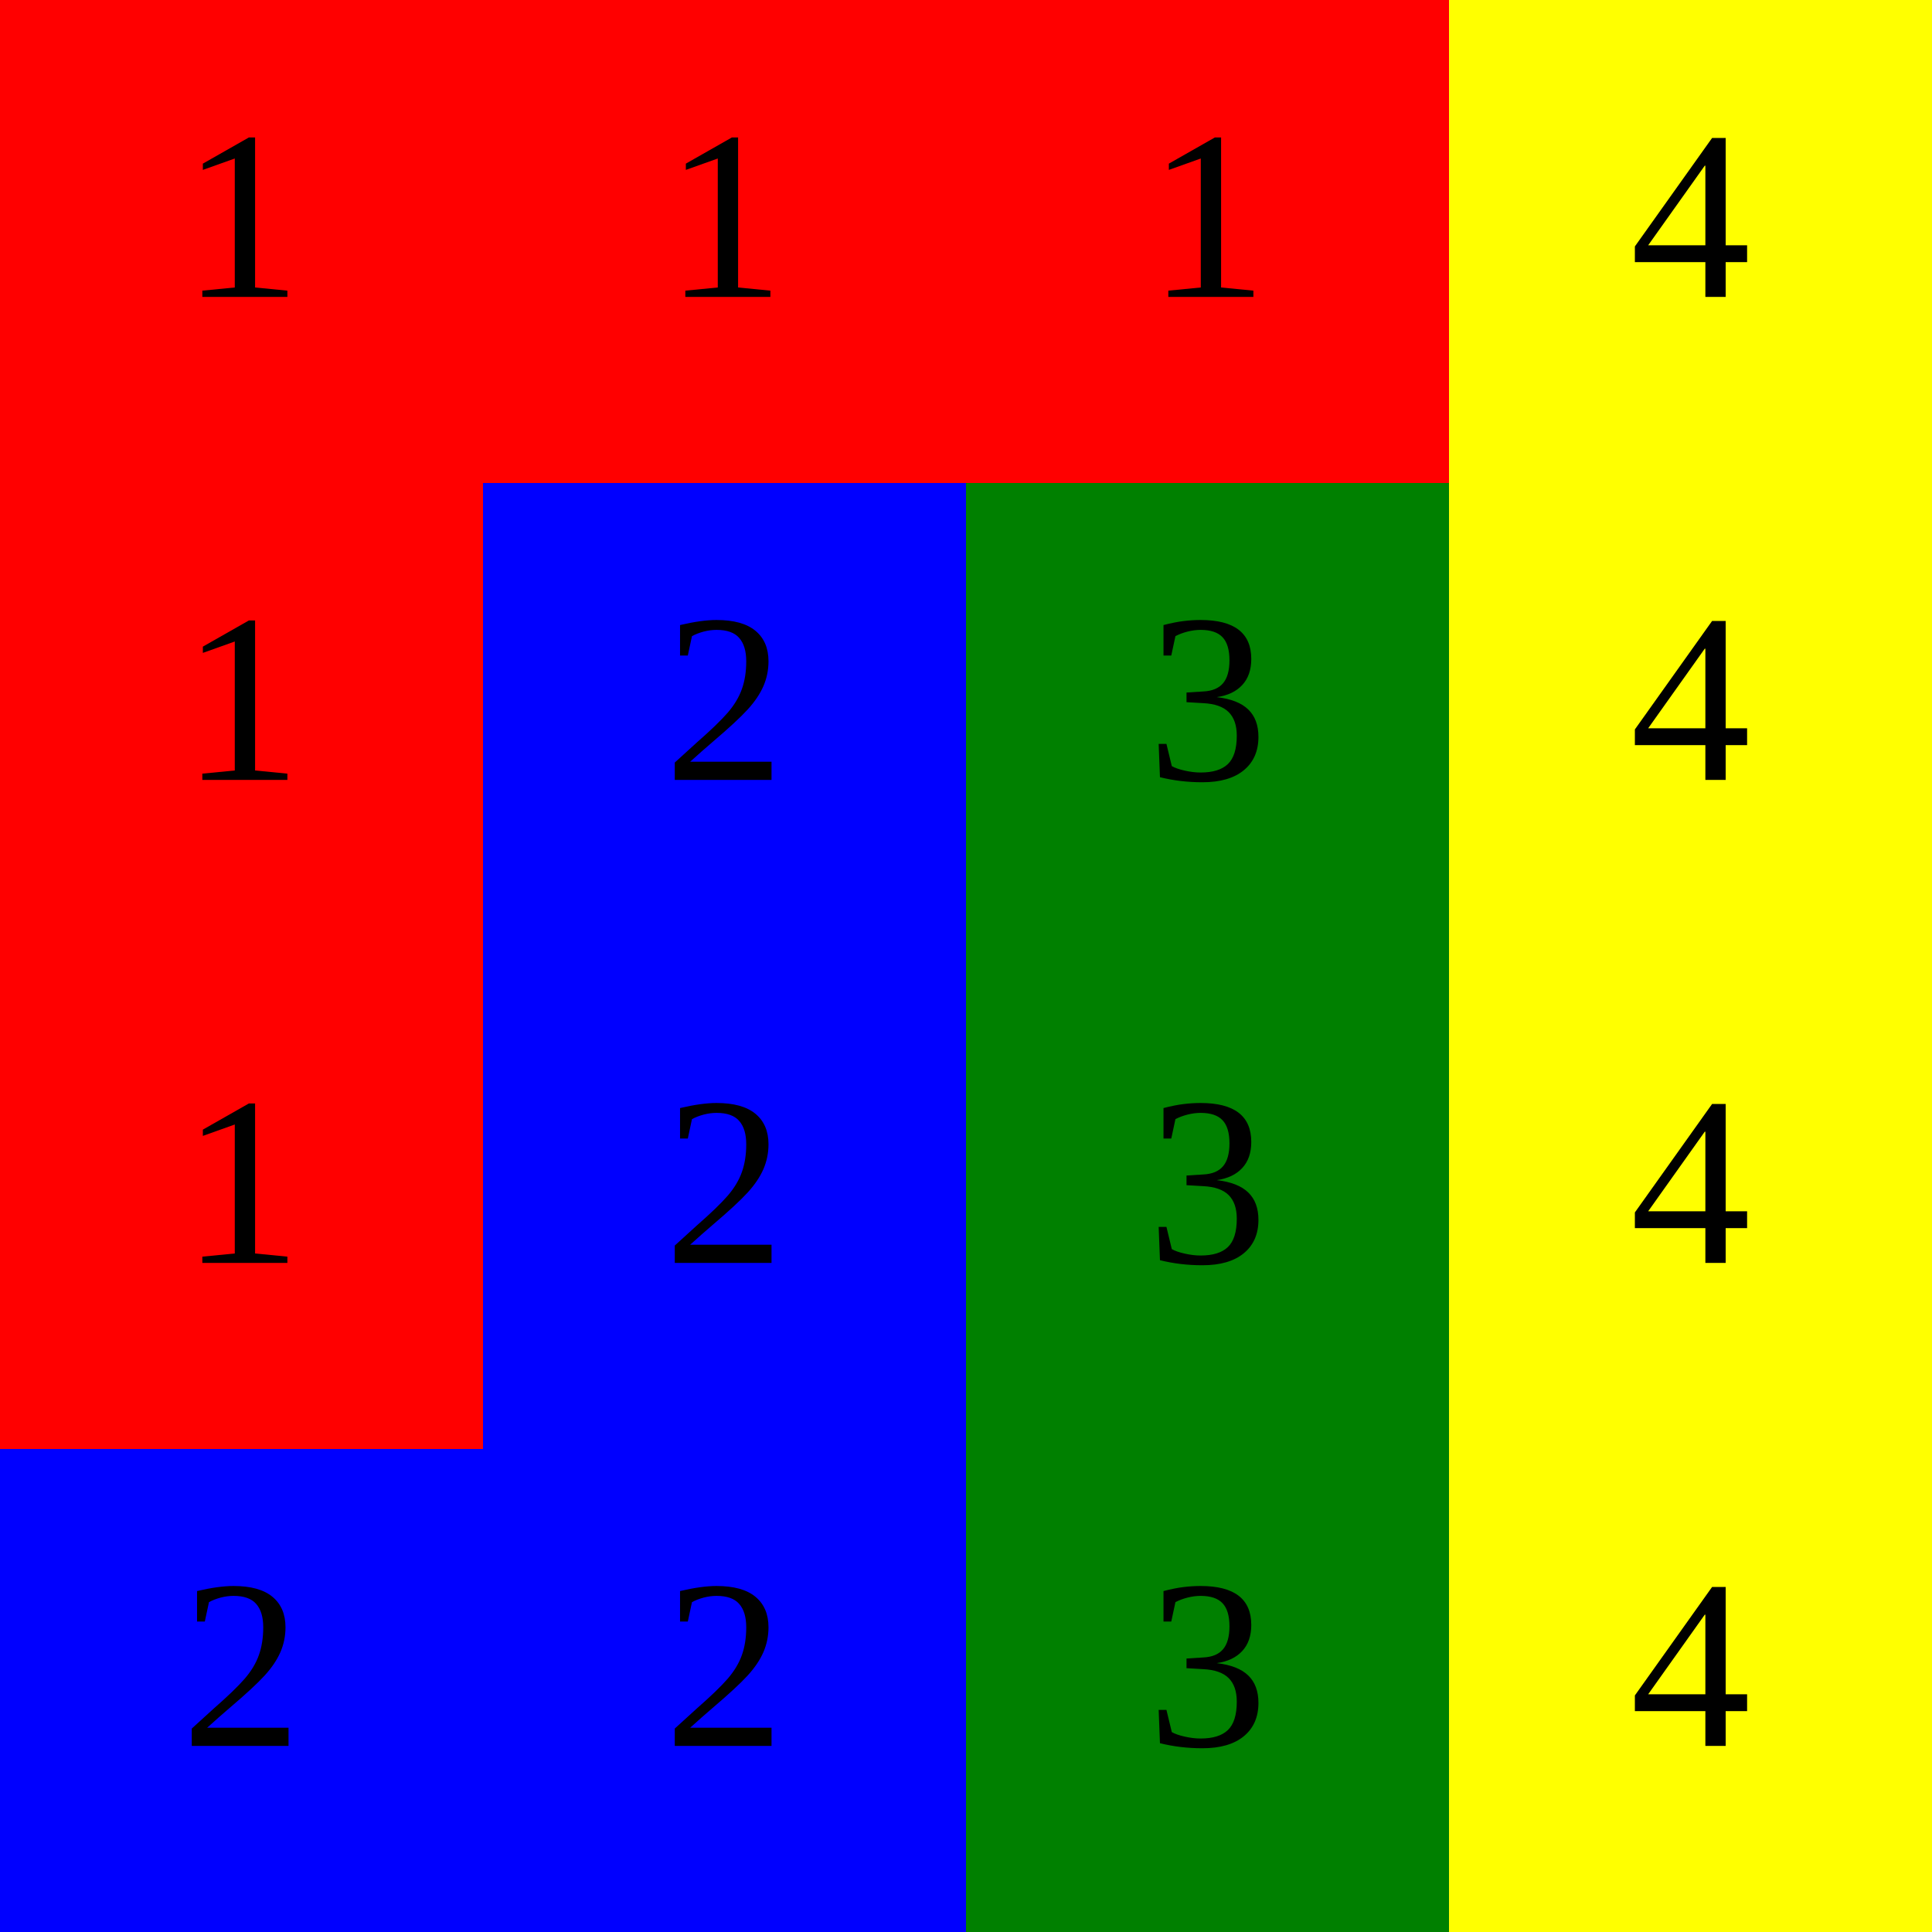
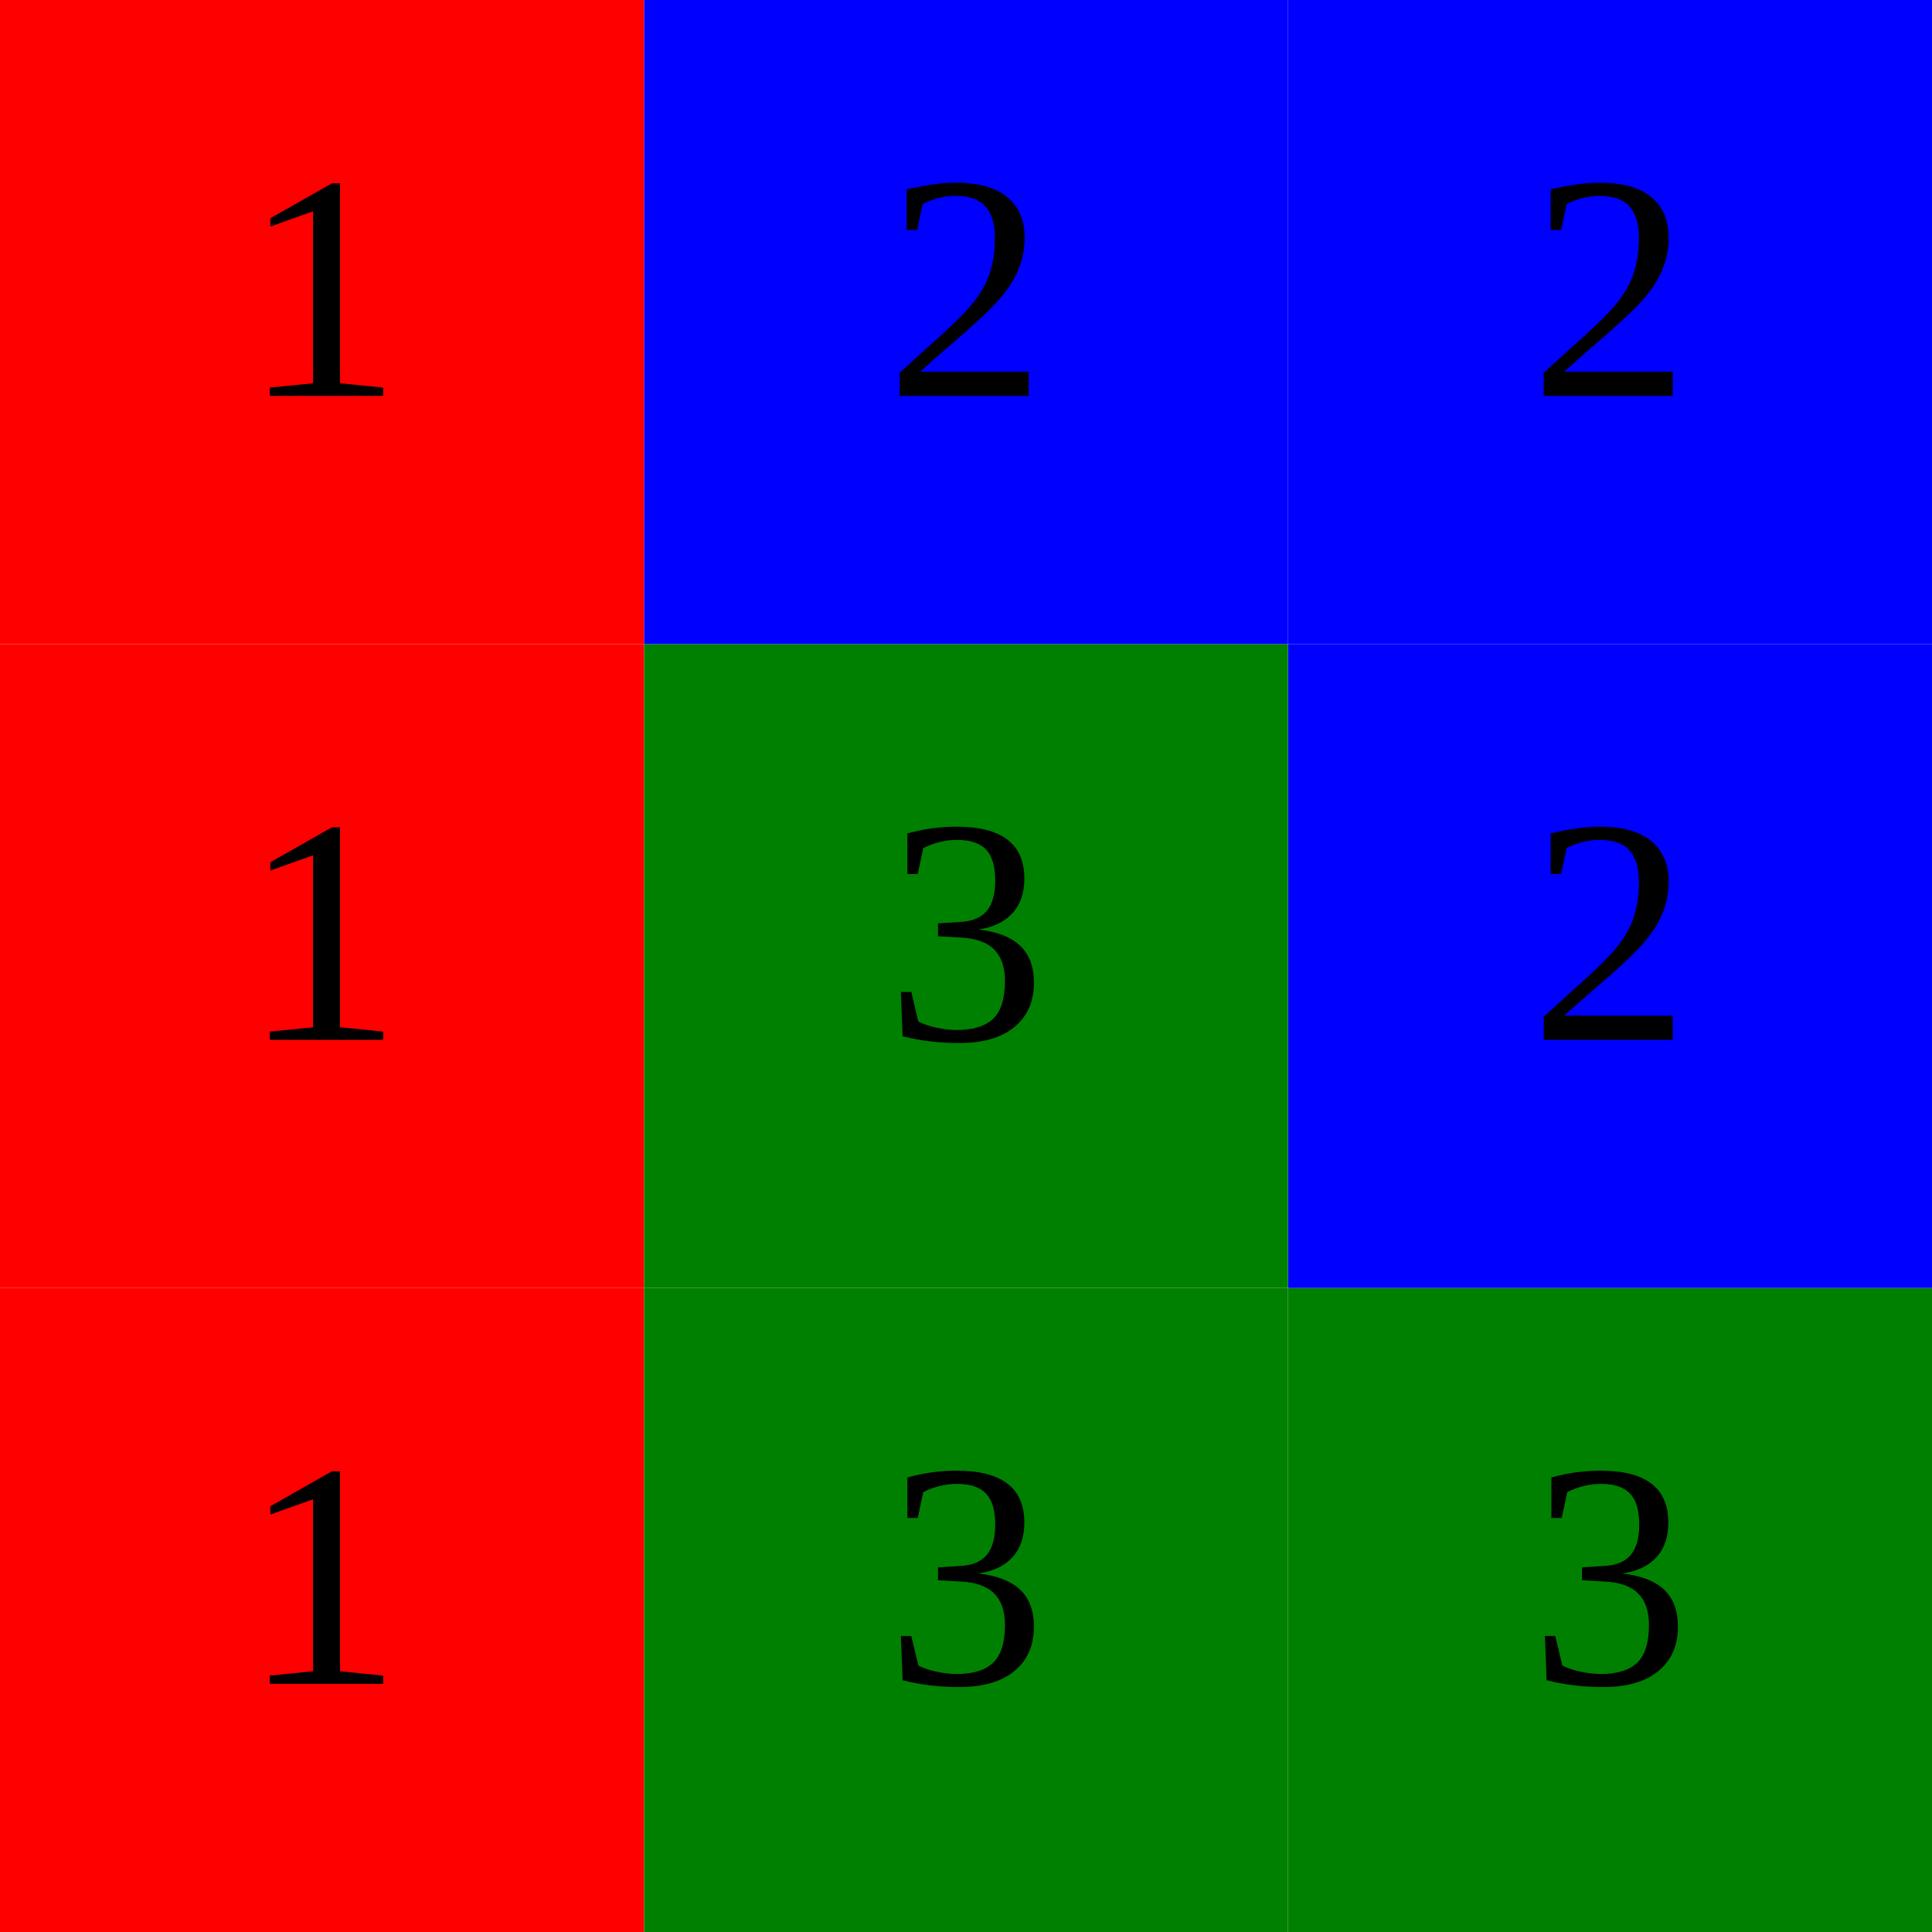
- <svg xmlns="http://www.w3.org/2000/svg" viewBox="0.0 0.0 400.0 400" height="400" font-size="1" stroke-opacity="1" width="400" stroke="rgb(0,0,0)" version="1.1">
+ <svg xmlns="http://www.w3.org/2000/svg" height="400" version="1.1" font-size="1" viewBox="0.0 0.0 400.0 400" width="400" stroke-opacity="1" stroke="rgb(0,0,0)">
  <defs />
-   <g stroke-linecap="butt" fill="rgb(255,255,0)" stroke-miterlimit="10.0" stroke-width="0.0" fill-opacity="1.0" stroke-opacity="1.0" stroke-linejoin="miter" stroke="rgb(0,0,0)">
-     <path d="M 400,400 l -0,-100 h -100 l -0,100 Z" />
+   <g stroke-width="0.0" fill-opacity="1.0" fill="rgb(0,128,0)" stroke-linecap="butt" stroke-linejoin="miter" stroke-opacity="1.0" stroke-miterlimit="10.0" stroke="rgb(0,0,0)">
+     <path d="M 400,400 l -0,-133.333 h -133.333 l -0,133.333 Z" />
  </g>
-   <g stroke-linecap="butt" fill="rgb(0,0,0)" font-size="50px" stroke-miterlimit="10.0" stroke-width="1.6" fill-opacity="1.0" stroke-opacity="1.0" stroke-linejoin="miter" stroke="rgb(0,0,0)">
-     <text transform="matrix(1,0,0,1,350,350)" dominant-baseline="middle" text-anchor="middle" stroke="none">4</text>
+   <g stroke-width="1.6" fill-opacity="1.0" fill="rgb(0,0,0)" font-size="66.667px" stroke-linecap="butt" stroke-linejoin="miter" stroke-opacity="1.0" stroke-miterlimit="10.0" stroke="rgb(0,0,0)">
+     <text dominant-baseline="middle" transform="matrix(1,0,0,1,333.3333,333.3333)" text-anchor="middle" stroke="none">3</text>
  </g>
-   <g stroke-linecap="butt" fill="rgb(0,128,0)" stroke-miterlimit="10.0" stroke-width="0.0" fill-opacity="1.0" stroke-opacity="1.0" stroke-linejoin="miter" stroke="rgb(0,0,0)">
-     <path d="M 300,400 l -0,-100 h -100 l -0,100 Z" />
+   <g stroke-width="0.0" fill-opacity="1.0" fill="rgb(0,128,0)" stroke-linecap="butt" stroke-linejoin="miter" stroke-opacity="1.0" stroke-miterlimit="10.0" stroke="rgb(0,0,0)">
+     <path d="M 266.667,400 l -0,-133.333 h -133.333 l -0,133.333 Z" />
  </g>
-   <g stroke-linecap="butt" fill="rgb(0,0,0)" font-size="50px" stroke-miterlimit="10.0" stroke-width="1.6" fill-opacity="1.0" stroke-opacity="1.0" stroke-linejoin="miter" stroke="rgb(0,0,0)">
-     <text transform="matrix(1,0,0,1,250,350)" dominant-baseline="middle" text-anchor="middle" stroke="none">3</text>
+   <g stroke-width="1.6" fill-opacity="1.0" fill="rgb(0,0,0)" font-size="66.667px" stroke-linecap="butt" stroke-linejoin="miter" stroke-opacity="1.0" stroke-miterlimit="10.0" stroke="rgb(0,0,0)">
+     <text dominant-baseline="middle" transform="matrix(1,0,0,1,200,333.3333)" text-anchor="middle" stroke="none">3</text>
  </g>
-   <g stroke-linecap="butt" fill="rgb(0,0,255)" stroke-miterlimit="10.0" stroke-width="0.0" fill-opacity="1.0" stroke-opacity="1.0" stroke-linejoin="miter" stroke="rgb(0,0,0)">
-     <path d="M 200,400 l -0,-100 h -100 l -0,100 Z" />
+   <g stroke-width="0.0" fill-opacity="1.0" fill="rgb(255,0,0)" stroke-linecap="butt" stroke-linejoin="miter" stroke-opacity="1.0" stroke-miterlimit="10.0" stroke="rgb(0,0,0)">
+     <path d="M 133.333,400 l -0,-133.333 h -133.333 l -0,133.333 Z" />
  </g>
-   <g stroke-linecap="butt" fill="rgb(0,0,0)" font-size="50px" stroke-miterlimit="10.0" stroke-width="1.6" fill-opacity="1.0" stroke-opacity="1.0" stroke-linejoin="miter" stroke="rgb(0,0,0)">
-     <text transform="matrix(1,0,0,1,150,350)" dominant-baseline="middle" text-anchor="middle" stroke="none">2</text>
+   <g stroke-width="1.6" fill-opacity="1.0" fill="rgb(0,0,0)" font-size="66.667px" stroke-linecap="butt" stroke-linejoin="miter" stroke-opacity="1.0" stroke-miterlimit="10.0" stroke="rgb(0,0,0)">
+     <text dominant-baseline="middle" transform="matrix(1,0,0,1,66.6667,333.3333)" text-anchor="middle" stroke="none">1</text>
  </g>
-   <g stroke-linecap="butt" fill="rgb(0,0,255)" stroke-miterlimit="10.0" stroke-width="0.0" fill-opacity="1.0" stroke-opacity="1.0" stroke-linejoin="miter" stroke="rgb(0,0,0)">
-     <path d="M 100,400 l -0,-100 h -100 l -0,100 Z" />
+   <g stroke-width="0.0" fill-opacity="1.0" fill="rgb(0,0,255)" stroke-linecap="butt" stroke-linejoin="miter" stroke-opacity="1.0" stroke-miterlimit="10.0" stroke="rgb(0,0,0)">
+     <path d="M 400,266.667 l -0,-133.333 h -133.333 l -0,133.333 Z" />
  </g>
-   <g stroke-linecap="butt" fill="rgb(0,0,0)" font-size="50px" stroke-miterlimit="10.0" stroke-width="1.6" fill-opacity="1.0" stroke-opacity="1.0" stroke-linejoin="miter" stroke="rgb(0,0,0)">
-     <text transform="matrix(1,0,0,1,50,350)" dominant-baseline="middle" text-anchor="middle" stroke="none">2</text>
+   <g stroke-width="1.6" fill-opacity="1.0" fill="rgb(0,0,0)" font-size="66.667px" stroke-linecap="butt" stroke-linejoin="miter" stroke-opacity="1.0" stroke-miterlimit="10.0" stroke="rgb(0,0,0)">
+     <text dominant-baseline="middle" transform="matrix(1,0,0,1,333.3333,200)" text-anchor="middle" stroke="none">2</text>
  </g>
-   <g stroke-linecap="butt" fill="rgb(255,255,0)" stroke-miterlimit="10.0" stroke-width="0.0" fill-opacity="1.0" stroke-opacity="1.0" stroke-linejoin="miter" stroke="rgb(0,0,0)">
-     <path d="M 400,300 l -0,-100 h -100 l -0,100 Z" />
+   <g stroke-width="0.0" fill-opacity="1.0" fill="rgb(0,128,0)" stroke-linecap="butt" stroke-linejoin="miter" stroke-opacity="1.0" stroke-miterlimit="10.0" stroke="rgb(0,0,0)">
+     <path d="M 266.667,266.667 l -0,-133.333 h -133.333 l -0,133.333 Z" />
  </g>
-   <g stroke-linecap="butt" fill="rgb(0,0,0)" font-size="50px" stroke-miterlimit="10.0" stroke-width="1.6" fill-opacity="1.0" stroke-opacity="1.0" stroke-linejoin="miter" stroke="rgb(0,0,0)">
-     <text transform="matrix(1,0,0,1,350,250)" dominant-baseline="middle" text-anchor="middle" stroke="none">4</text>
+   <g stroke-width="1.6" fill-opacity="1.0" fill="rgb(0,0,0)" font-size="66.667px" stroke-linecap="butt" stroke-linejoin="miter" stroke-opacity="1.0" stroke-miterlimit="10.0" stroke="rgb(0,0,0)">
+     <text dominant-baseline="middle" transform="matrix(1,0,0,1,200,200)" text-anchor="middle" stroke="none">3</text>
  </g>
-   <g stroke-linecap="butt" fill="rgb(0,128,0)" stroke-miterlimit="10.0" stroke-width="0.0" fill-opacity="1.0" stroke-opacity="1.0" stroke-linejoin="miter" stroke="rgb(0,0,0)">
-     <path d="M 300,300 l -0,-100 h -100 l -0,100 Z" />
+   <g stroke-width="0.0" fill-opacity="1.0" fill="rgb(255,0,0)" stroke-linecap="butt" stroke-linejoin="miter" stroke-opacity="1.0" stroke-miterlimit="10.0" stroke="rgb(0,0,0)">
+     <path d="M 133.333,266.667 l -0,-133.333 h -133.333 l -0,133.333 Z" />
  </g>
-   <g stroke-linecap="butt" fill="rgb(0,0,0)" font-size="50px" stroke-miterlimit="10.0" stroke-width="1.6" fill-opacity="1.0" stroke-opacity="1.0" stroke-linejoin="miter" stroke="rgb(0,0,0)">
-     <text transform="matrix(1,0,0,1,250,250)" dominant-baseline="middle" text-anchor="middle" stroke="none">3</text>
+   <g stroke-width="1.6" fill-opacity="1.0" fill="rgb(0,0,0)" font-size="66.667px" stroke-linecap="butt" stroke-linejoin="miter" stroke-opacity="1.0" stroke-miterlimit="10.0" stroke="rgb(0,0,0)">
+     <text dominant-baseline="middle" transform="matrix(1,0,0,1,66.6667,200)" text-anchor="middle" stroke="none">1</text>
  </g>
-   <g stroke-linecap="butt" fill="rgb(0,0,255)" stroke-miterlimit="10.0" stroke-width="0.0" fill-opacity="1.0" stroke-opacity="1.0" stroke-linejoin="miter" stroke="rgb(0,0,0)">
-     <path d="M 200,300 l -0,-100 h -100 l -0,100 Z" />
+   <g stroke-width="0.0" fill-opacity="1.0" fill="rgb(0,0,255)" stroke-linecap="butt" stroke-linejoin="miter" stroke-opacity="1.0" stroke-miterlimit="10.0" stroke="rgb(0,0,0)">
+     <path d="M 400,133.333 l -0,-133.333 h -133.333 l -0,133.333 Z" />
  </g>
-   <g stroke-linecap="butt" fill="rgb(0,0,0)" font-size="50px" stroke-miterlimit="10.0" stroke-width="1.6" fill-opacity="1.0" stroke-opacity="1.0" stroke-linejoin="miter" stroke="rgb(0,0,0)">
-     <text transform="matrix(1,0,0,1,150,250)" dominant-baseline="middle" text-anchor="middle" stroke="none">2</text>
+   <g stroke-width="1.6" fill-opacity="1.0" fill="rgb(0,0,0)" font-size="66.667px" stroke-linecap="butt" stroke-linejoin="miter" stroke-opacity="1.0" stroke-miterlimit="10.0" stroke="rgb(0,0,0)">
+     <text dominant-baseline="middle" transform="matrix(1,0,0,1,333.3333,66.6667)" text-anchor="middle" stroke="none">2</text>
  </g>
-   <g stroke-linecap="butt" fill="rgb(255,0,0)" stroke-miterlimit="10.0" stroke-width="0.0" fill-opacity="1.0" stroke-opacity="1.0" stroke-linejoin="miter" stroke="rgb(0,0,0)">
-     <path d="M 100,300 l -0,-100 h -100 l -0,100 Z" />
+   <g stroke-width="0.0" fill-opacity="1.0" fill="rgb(0,0,255)" stroke-linecap="butt" stroke-linejoin="miter" stroke-opacity="1.0" stroke-miterlimit="10.0" stroke="rgb(0,0,0)">
+     <path d="M 266.667,133.333 l -0,-133.333 h -133.333 l -0,133.333 Z" />
  </g>
-   <g stroke-linecap="butt" fill="rgb(0,0,0)" font-size="50px" stroke-miterlimit="10.0" stroke-width="1.6" fill-opacity="1.0" stroke-opacity="1.0" stroke-linejoin="miter" stroke="rgb(0,0,0)">
-     <text transform="matrix(1,0,0,1,50,250)" dominant-baseline="middle" text-anchor="middle" stroke="none">1</text>
+   <g stroke-width="1.6" fill-opacity="1.0" fill="rgb(0,0,0)" font-size="66.667px" stroke-linecap="butt" stroke-linejoin="miter" stroke-opacity="1.0" stroke-miterlimit="10.0" stroke="rgb(0,0,0)">
+     <text dominant-baseline="middle" transform="matrix(1,0,0,1,200,66.6667)" text-anchor="middle" stroke="none">2</text>
  </g>
-   <g stroke-linecap="butt" fill="rgb(255,255,0)" stroke-miterlimit="10.0" stroke-width="0.0" fill-opacity="1.0" stroke-opacity="1.0" stroke-linejoin="miter" stroke="rgb(0,0,0)">
-     <path d="M 400,200 l -0,-100 h -100 l -0,100 Z" />
+   <g stroke-width="0.0" fill-opacity="1.0" fill="rgb(255,0,0)" stroke-linecap="butt" stroke-linejoin="miter" stroke-opacity="1.0" stroke-miterlimit="10.0" stroke="rgb(0,0,0)">
+     <path d="M 133.333,133.333 l -0,-133.333 h -133.333 l -0,133.333 Z" />
  </g>
-   <g stroke-linecap="butt" fill="rgb(0,0,0)" font-size="50px" stroke-miterlimit="10.0" stroke-width="1.6" fill-opacity="1.0" stroke-opacity="1.0" stroke-linejoin="miter" stroke="rgb(0,0,0)">
-     <text transform="matrix(1,0,0,1,350,150)" dominant-baseline="middle" text-anchor="middle" stroke="none">4</text>
-   </g>
-   <g stroke-linecap="butt" fill="rgb(0,128,0)" stroke-miterlimit="10.0" stroke-width="0.0" fill-opacity="1.0" stroke-opacity="1.0" stroke-linejoin="miter" stroke="rgb(0,0,0)">
-     <path d="M 300,200 l -0,-100 h -100 l -0,100 Z" />
-   </g>
-   <g stroke-linecap="butt" fill="rgb(0,0,0)" font-size="50px" stroke-miterlimit="10.0" stroke-width="1.6" fill-opacity="1.0" stroke-opacity="1.0" stroke-linejoin="miter" stroke="rgb(0,0,0)">
-     <text transform="matrix(1,0,0,1,250,150)" dominant-baseline="middle" text-anchor="middle" stroke="none">3</text>
-   </g>
-   <g stroke-linecap="butt" fill="rgb(0,0,255)" stroke-miterlimit="10.0" stroke-width="0.0" fill-opacity="1.0" stroke-opacity="1.0" stroke-linejoin="miter" stroke="rgb(0,0,0)">
-     <path d="M 200,200 l -0,-100 h -100 l -0,100 Z" />
-   </g>
-   <g stroke-linecap="butt" fill="rgb(0,0,0)" font-size="50px" stroke-miterlimit="10.0" stroke-width="1.6" fill-opacity="1.0" stroke-opacity="1.0" stroke-linejoin="miter" stroke="rgb(0,0,0)">
-     <text transform="matrix(1,0,0,1,150,150)" dominant-baseline="middle" text-anchor="middle" stroke="none">2</text>
-   </g>
-   <g stroke-linecap="butt" fill="rgb(255,0,0)" stroke-miterlimit="10.0" stroke-width="0.0" fill-opacity="1.0" stroke-opacity="1.0" stroke-linejoin="miter" stroke="rgb(0,0,0)">
-     <path d="M 100,200 l -0,-100 h -100 l -0,100 Z" />
-   </g>
-   <g stroke-linecap="butt" fill="rgb(0,0,0)" font-size="50px" stroke-miterlimit="10.0" stroke-width="1.6" fill-opacity="1.0" stroke-opacity="1.0" stroke-linejoin="miter" stroke="rgb(0,0,0)">
-     <text transform="matrix(1,0,0,1,50,150)" dominant-baseline="middle" text-anchor="middle" stroke="none">1</text>
-   </g>
-   <g stroke-linecap="butt" fill="rgb(255,255,0)" stroke-miterlimit="10.0" stroke-width="0.0" fill-opacity="1.0" stroke-opacity="1.0" stroke-linejoin="miter" stroke="rgb(0,0,0)">
-     <path d="M 400,100 l -0,-100 h -100 l -0,100 Z" />
-   </g>
-   <g stroke-linecap="butt" fill="rgb(0,0,0)" font-size="50px" stroke-miterlimit="10.0" stroke-width="1.6" fill-opacity="1.0" stroke-opacity="1.0" stroke-linejoin="miter" stroke="rgb(0,0,0)">
-     <text transform="matrix(1,0,0,1,350,50)" dominant-baseline="middle" text-anchor="middle" stroke="none">4</text>
-   </g>
-   <g stroke-linecap="butt" fill="rgb(255,0,0)" stroke-miterlimit="10.0" stroke-width="0.0" fill-opacity="1.0" stroke-opacity="1.0" stroke-linejoin="miter" stroke="rgb(0,0,0)">
-     <path d="M 300,100 l -0,-100 h -100 l -0,100 Z" />
-   </g>
-   <g stroke-linecap="butt" fill="rgb(0,0,0)" font-size="50px" stroke-miterlimit="10.0" stroke-width="1.6" fill-opacity="1.0" stroke-opacity="1.0" stroke-linejoin="miter" stroke="rgb(0,0,0)">
-     <text transform="matrix(1,0,0,1,250,50)" dominant-baseline="middle" text-anchor="middle" stroke="none">1</text>
-   </g>
-   <g stroke-linecap="butt" fill="rgb(255,0,0)" stroke-miterlimit="10.0" stroke-width="0.0" fill-opacity="1.0" stroke-opacity="1.0" stroke-linejoin="miter" stroke="rgb(0,0,0)">
-     <path d="M 200,100 l -0,-100 h -100 l -0,100 Z" />
-   </g>
-   <g stroke-linecap="butt" fill="rgb(0,0,0)" font-size="50px" stroke-miterlimit="10.0" stroke-width="1.6" fill-opacity="1.0" stroke-opacity="1.0" stroke-linejoin="miter" stroke="rgb(0,0,0)">
-     <text transform="matrix(1,0,0,1,150,50)" dominant-baseline="middle" text-anchor="middle" stroke="none">1</text>
-   </g>
-   <g stroke-linecap="butt" fill="rgb(255,0,0)" stroke-miterlimit="10.0" stroke-width="0.0" fill-opacity="1.0" stroke-opacity="1.0" stroke-linejoin="miter" stroke="rgb(0,0,0)">
-     <path d="M 100,100 l -0,-100 h -100 l -0,100 Z" />
-   </g>
-   <g stroke-linecap="butt" fill="rgb(0,0,0)" font-size="50px" stroke-miterlimit="10.0" stroke-width="1.6" fill-opacity="1.0" stroke-opacity="1.0" stroke-linejoin="miter" stroke="rgb(0,0,0)">
-     <text transform="matrix(1,0,0,1,50,50)" dominant-baseline="middle" text-anchor="middle" stroke="none">1</text>
+   <g stroke-width="1.6" fill-opacity="1.0" fill="rgb(0,0,0)" font-size="66.667px" stroke-linecap="butt" stroke-linejoin="miter" stroke-opacity="1.0" stroke-miterlimit="10.0" stroke="rgb(0,0,0)">
+     <text dominant-baseline="middle" transform="matrix(1,0,0,1,66.6667,66.6667)" text-anchor="middle" stroke="none">1</text>
  </g>
</svg>
